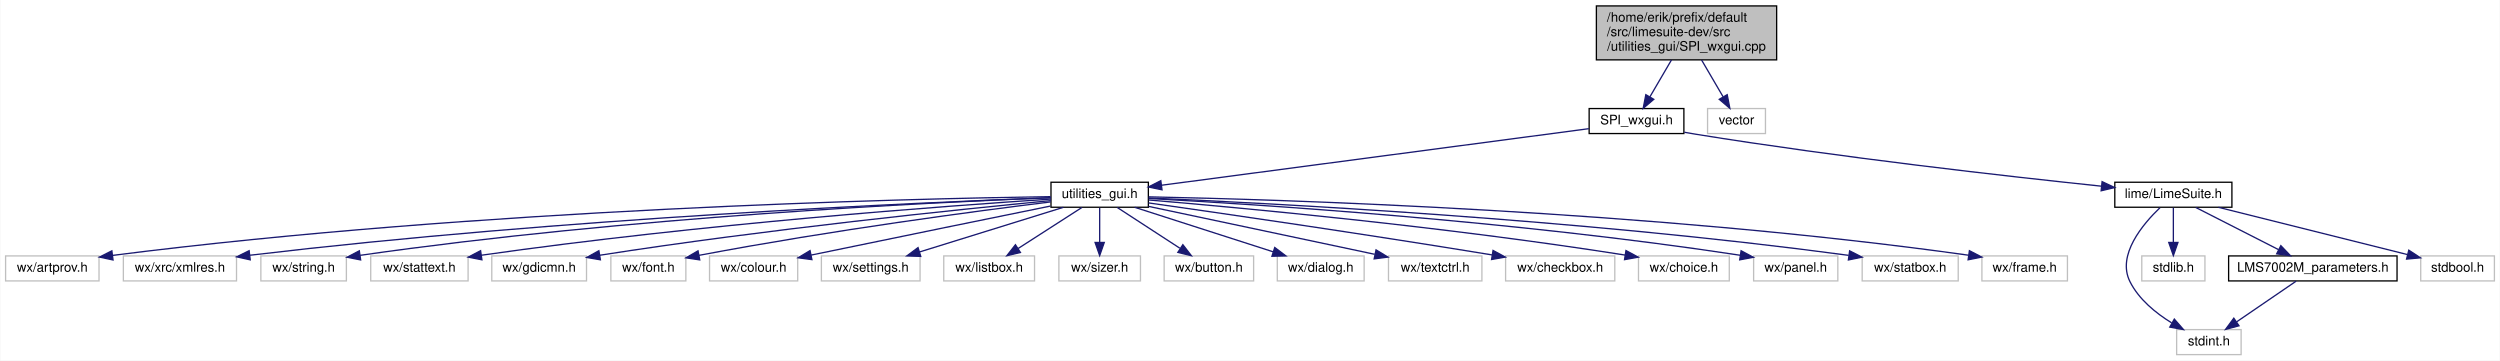
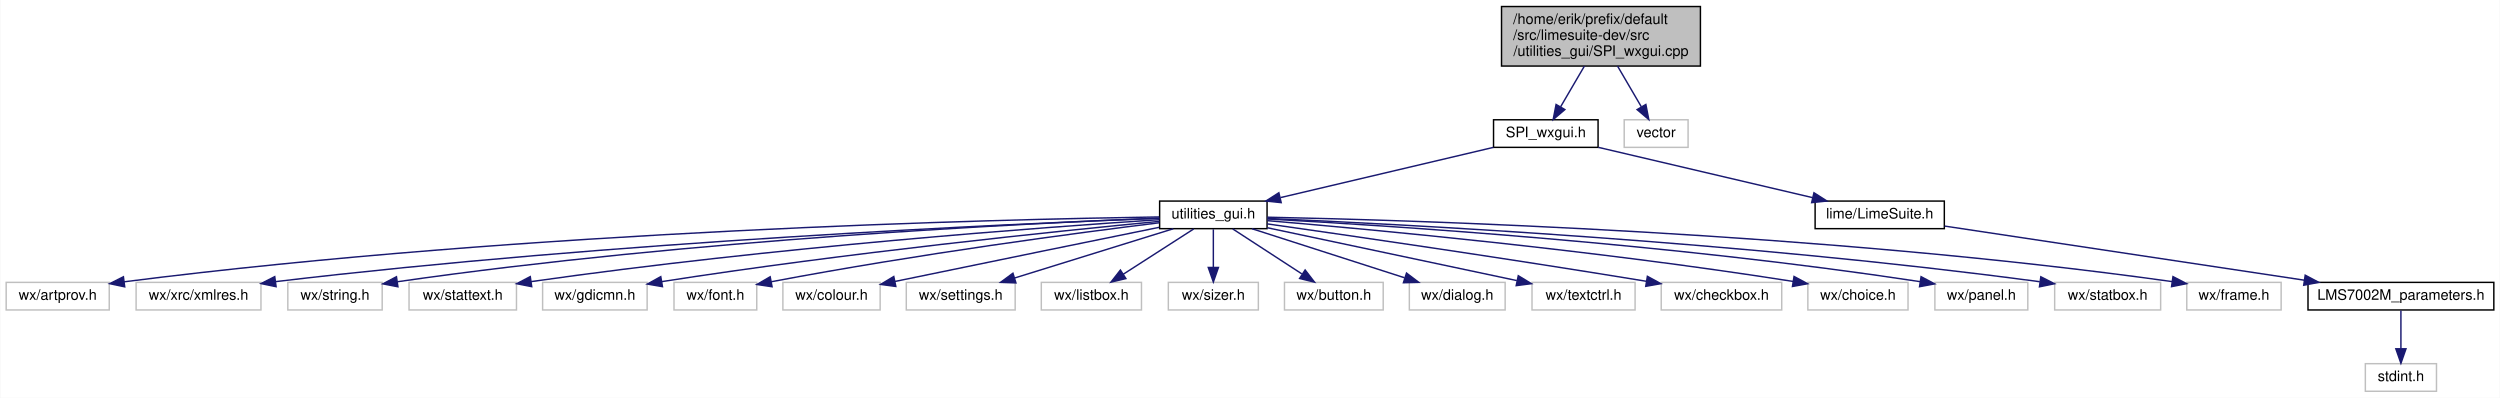
- <svg xmlns="http://www.w3.org/2000/svg" xmlns:xlink="http://www.w3.org/1999/xlink" width="1900pt" height="274pt" viewBox="0.00 0.00 1899.50 274.00">
+ <svg xmlns="http://www.w3.org/2000/svg" xmlns:xlink="http://www.w3.org/1999/xlink" width="1722pt" height="274pt" viewBox="0.00 0.00 1721.50 274.00">
  <g id="graph0" class="graph" transform="scale(1 1) rotate(0) translate(4 270)">
-     <polygon fill="white" stroke="none" points="-4,4 -4,-270 1895.5,-270 1895.5,4 -4,4" />
+     <polygon fill="white" stroke="none" points="-4,4 -4,-270 1717.5,-270 1717.5,4 -4,4" />
    <g id="node1" class="node">
-       <polygon fill="#bfbfbf" stroke="black" points="1209,-224.5 1209,-265.5 1346,-265.5 1346,-224.5 1209,-224.5" />
-       <text text-anchor="start" x="1217" y="-253.5" font-family="Helvetica,sans-Serif" font-size="10.00">/home/erik/prefix/default</text>
-       <text text-anchor="start" x="1217" y="-242.5" font-family="Helvetica,sans-Serif" font-size="10.00">/src/limesuite-dev/src</text>
-       <text text-anchor="middle" x="1277.5" y="-231.5" font-family="Helvetica,sans-Serif" font-size="10.00">/utilities_gui/SPI_wxgui.cpp</text>
+       <polygon fill="#bfbfbf" stroke="black" points="1030,-224.5 1030,-265.5 1167,-265.5 1167,-224.5 1030,-224.5" />
+       <text text-anchor="start" x="1038" y="-253.5" font-family="Helvetica,sans-Serif" font-size="10.00">/home/erik/prefix/default</text>
+       <text text-anchor="start" x="1038" y="-242.5" font-family="Helvetica,sans-Serif" font-size="10.00">/src/limesuite-dev/src</text>
+       <text text-anchor="middle" x="1098.5" y="-231.5" font-family="Helvetica,sans-Serif" font-size="10.00">/utilities_gui/SPI_wxgui.cpp</text>
    </g>
    <g id="node2" class="node">
      <g id="a_node2">
        <a xlink:href="../../d4/d42/SPI__wxgui_8h.html" target="_top" xlink:title="Subclass of SPI_view, which is generated by wxFormBuilder. ">
-           <polygon fill="white" stroke="black" points="1203.5,-168.5 1203.5,-187.5 1275.5,-187.5 1275.5,-168.5 1203.5,-168.5" />
-           <text text-anchor="middle" x="1239.5" y="-175.5" font-family="Helvetica,sans-Serif" font-size="10.00">SPI_wxgui.h</text>
+           <polygon fill="white" stroke="black" points="1024.5,-168.5 1024.5,-187.5 1096.5,-187.5 1096.5,-168.5 1024.5,-168.5" />
+           <text text-anchor="middle" x="1060.5" y="-175.5" font-family="Helvetica,sans-Serif" font-size="10.00">SPI_wxgui.h</text>
        </a>
      </g>
    </g>
    <g id="edge1" class="edge">
-       <path fill="none" stroke="midnightblue" d="M1266.1,-224.498C1260.89,-215.586 1254.77,-205.113 1249.71,-196.464" />
-       <polygon fill="midnightblue" stroke="midnightblue" points="1252.63,-194.519 1244.56,-187.652 1246.58,-198.052 1252.63,-194.519" />
-     </g>
-     <g id="node27" class="node">
-       <polygon fill="white" stroke="#bfbfbf" points="1293.5,-168.5 1293.5,-187.5 1337.5,-187.5 1337.5,-168.5 1293.5,-168.5" />
-       <text text-anchor="middle" x="1315.5" y="-175.5" font-family="Helvetica,sans-Serif" font-size="10.00">vector</text>
-     </g>
-     <g id="edge27" class="edge">
-       <path fill="none" stroke="midnightblue" d="M1288.9,-224.498C1294.11,-215.586 1300.23,-205.113 1305.29,-196.464" />
-       <polygon fill="midnightblue" stroke="midnightblue" points="1308.42,-198.052 1310.44,-187.652 1302.37,-194.519 1308.42,-198.052" />
+       <path fill="none" stroke="midnightblue" d="M1087.1,-224.498C1081.89,-215.586 1075.77,-205.113 1070.71,-196.464" />
+       <polygon fill="midnightblue" stroke="midnightblue" points="1073.63,-194.519 1065.56,-187.652 1067.58,-198.052 1073.63,-194.519" />
+     </g>
+     <g id="node25" class="node">
+       <polygon fill="white" stroke="#bfbfbf" points="1114.5,-168.5 1114.5,-187.5 1158.5,-187.5 1158.5,-168.5 1114.5,-168.5" />
+       <text text-anchor="middle" x="1136.5" y="-175.5" font-family="Helvetica,sans-Serif" font-size="10.00">vector</text>
+     </g>
+     <g id="edge24" class="edge">
+       <path fill="none" stroke="midnightblue" d="M1109.9,-224.498C1115.11,-215.586 1121.23,-205.113 1126.29,-196.464" />
+       <polygon fill="midnightblue" stroke="midnightblue" points="1129.42,-198.052 1131.44,-187.652 1123.37,-194.519 1129.42,-198.052" />
    </g>
    <g id="node3" class="node">
      <g id="a_node3">
        <a xlink:href="../../d2/d9d/utilities__gui_8h.html" target="_top" xlink:title="utilities_gui.h">
          <polygon fill="white" stroke="black" points="794.5,-112.5 794.5,-131.5 868.5,-131.5 868.5,-112.5 794.5,-112.5" />
          <text text-anchor="middle" x="831.5" y="-119.5" font-family="Helvetica,sans-Serif" font-size="10.00">utilities_gui.h</text>
        </a>
      </g>
    </g>
    <g id="edge2" class="edge">
-       <path fill="none" stroke="midnightblue" d="M1203.29,-172.208C1129.32,-162.418 960.922,-140.129 878.585,-129.232" />
-       <polygon fill="midnightblue" stroke="midnightblue" points="878.88,-125.74 868.507,-127.898 877.962,-132.68 878.88,-125.74" />
+       <path fill="none" stroke="midnightblue" d="M1024.47,-168.503C984.82,-159.154 920.989,-144.102 877.694,-133.893" />
+       <polygon fill="midnightblue" stroke="midnightblue" points="878.237,-130.425 867.701,-131.536 876.631,-137.238 878.237,-130.425" />
    </g>
    <g id="node22" class="node">
      <g id="a_node22">
        <a xlink:href="../../d5/d07/LimeSuite_8h.html" target="_top" xlink:title="LMS API library. ">
-           <polygon fill="white" stroke="black" points="1603,-112.5 1603,-131.5 1692,-131.5 1692,-112.5 1603,-112.5" />
-           <text text-anchor="middle" x="1647.5" y="-119.5" font-family="Helvetica,sans-Serif" font-size="10.00">lime/LimeSuite.h</text>
+           <polygon fill="white" stroke="black" points="1246,-112.5 1246,-131.5 1335,-131.5 1335,-112.5 1246,-112.5" />
+           <text text-anchor="middle" x="1290.5" y="-119.5" font-family="Helvetica,sans-Serif" font-size="10.00">lime/LimeSuite.h</text>
        </a>
      </g>
    </g>
    <g id="edge21" class="edge">
-       <path fill="none" stroke="midnightblue" d="M1275.81,-169.499C1278.74,-168.965 1281.67,-168.458 1284.5,-168 1393.39,-150.386 1521.64,-135.957 1592.84,-128.5" />
-       <polygon fill="midnightblue" stroke="midnightblue" points="1593.34,-131.967 1602.92,-127.451 1592.62,-125.005 1593.34,-131.967" />
+       <path fill="none" stroke="midnightblue" d="M1096.69,-168.503C1136.59,-159.134 1200.89,-144.039 1244.38,-133.828" />
+       <polygon fill="midnightblue" stroke="midnightblue" points="1245.21,-137.23 1254.14,-131.536 1243.61,-130.415 1245.21,-137.23" />
    </g>
    <g id="node4" class="node">
      <polygon fill="white" stroke="#bfbfbf" points="0,-56.5 0,-75.5 71,-75.5 71,-56.5 0,-56.5" />
      <text text-anchor="middle" x="35.5" y="-63.5" font-family="Helvetica,sans-Serif" font-size="10.00">wx/artprov.h</text>
    </g>
    <g id="edge3" class="edge">
      <path fill="none" stroke="midnightblue" d="M794.212,-120.577C685.692,-118.962 360.592,-111.405 81.207,-75.894" />
      <polygon fill="midnightblue" stroke="midnightblue" points="81.653,-72.423 71.288,-74.619 80.76,-79.366 81.653,-72.423" />
    </g>
    <g id="node5" class="node">
      <polygon fill="white" stroke="#bfbfbf" points="89.5,-56.5 89.5,-75.5 175.5,-75.5 175.5,-56.5 89.5,-56.5" />
      <text text-anchor="middle" x="132.5" y="-63.5" font-family="Helvetica,sans-Serif" font-size="10.00">wx/xrc/xmlres.h</text>
    </g>
    <g id="edge4" class="edge">
-       <path fill="none" stroke="midnightblue" d="M794.176,-119.736C696.157,-116.133 423.208,-104.272 185.788,-76.031" />
-       <polygon fill="midnightblue" stroke="midnightblue" points="185.927,-72.523 175.58,-74.804 185.091,-79.473 185.927,-72.523" />
+       <path fill="none" stroke="midnightblue" d="M794.238,-119.691C694.978,-115.928 416.018,-103.533 185.5,-76 185.399,-75.988 185.297,-75.976 185.196,-75.963" />
+       <polygon fill="midnightblue" stroke="midnightblue" points="185.922,-72.53 175.547,-74.675 184.996,-79.468 185.922,-72.53" />
    </g>
    <g id="node6" class="node">
      <polygon fill="white" stroke="#bfbfbf" points="194,-56.5 194,-75.5 259,-75.5 259,-56.5 194,-56.5" />
      <text text-anchor="middle" x="226.5" y="-63.5" font-family="Helvetica,sans-Serif" font-size="10.00">wx/string.h</text>
    </g>
    <g id="edge5" class="edge">
      <path fill="none" stroke="midnightblue" d="M794.423,-119.721C705.52,-116.296 473.101,-105.211 269.424,-75.939" />
      <polygon fill="midnightblue" stroke="midnightblue" points="269.841,-72.463 259.441,-74.486 268.833,-79.39 269.841,-72.463" />
    </g>
    <g id="node7" class="node">
      <polygon fill="white" stroke="#bfbfbf" points="277.5,-56.5 277.5,-75.5 351.5,-75.5 351.5,-56.5 277.5,-56.5" />
      <text text-anchor="middle" x="314.5" y="-63.5" font-family="Helvetica,sans-Serif" font-size="10.00">wx/stattext.h</text>
    </g>
    <g id="edge6" class="edge">
      <path fill="none" stroke="midnightblue" d="M794.409,-118.697C716.255,-113.578 528.765,-99.896 361.57,-76.022" />
      <polygon fill="midnightblue" stroke="midnightblue" points="362.001,-72.548 351.604,-74.583 361.001,-79.476 362.001,-72.548" />
    </g>
    <g id="node8" class="node">
      <polygon fill="white" stroke="#bfbfbf" points="369.5,-56.5 369.5,-75.5 441.5,-75.5 441.5,-56.5 369.5,-56.5" />
      <text text-anchor="middle" x="405.5" y="-63.5" font-family="Helvetica,sans-Serif" font-size="10.00">wx/gdicmn.h</text>
    </g>
    <g id="edge7" class="edge">
      <path fill="none" stroke="midnightblue" d="M794.423,-117.546C726.294,-110.991 576.692,-95.631 451.5,-76 451.4,-75.984 451.299,-75.968 451.198,-75.953" />
      <polygon fill="midnightblue" stroke="midnightblue" points="452.057,-72.548 441.614,-74.332 450.891,-79.45 452.057,-72.548" />
    </g>
    <g id="node9" class="node">
      <polygon fill="white" stroke="#bfbfbf" points="460,-56.5 460,-75.5 517,-75.5 517,-56.5 460,-56.5" />
      <text text-anchor="middle" x="488.5" y="-63.5" font-family="Helvetica,sans-Serif" font-size="10.00">wx/font.h</text>
    </g>
    <g id="edge8" class="edge">
      <path fill="none" stroke="midnightblue" d="M794.236,-116.553C738.393,-109.659 629.513,-95.334 526.978,-75.939" />
      <polygon fill="midnightblue" stroke="midnightblue" points="527.556,-72.487 517.077,-74.047 526.242,-79.362 527.556,-72.487" />
    </g>
    <g id="node10" class="node">
      <polygon fill="white" stroke="#bfbfbf" points="535,-56.5 535,-75.5 602,-75.5 602,-56.5 535,-56.5" />
      <text text-anchor="middle" x="568.5" y="-63.5" font-family="Helvetica,sans-Serif" font-size="10.00">wx/colour.h</text>
    </g>
    <g id="edge9" class="edge">
      <path fill="none" stroke="midnightblue" d="M794.12,-113.408C752.307,-104.904 682.286,-90.627 612.187,-76.135" />
      <polygon fill="midnightblue" stroke="midnightblue" points="612.8,-72.688 602.298,-74.089 611.382,-79.543 612.8,-72.688" />
    </g>
    <g id="node11" class="node">
      <polygon fill="white" stroke="#bfbfbf" points="620,-56.5 620,-75.5 695,-75.5 695,-56.5 620,-56.5" />
      <text text-anchor="middle" x="657.5" y="-63.5" font-family="Helvetica,sans-Serif" font-size="10.00">wx/settings.h</text>
    </g>
    <g id="edge10" class="edge">
      <path fill="none" stroke="midnightblue" d="M803.929,-112.444C774.403,-103.28 727.382,-88.688 694.617,-78.519" />
      <polygon fill="midnightblue" stroke="midnightblue" points="695.53,-75.138 684.942,-75.516 693.455,-81.823 695.53,-75.138" />
    </g>
    <g id="node12" class="node">
      <polygon fill="white" stroke="#bfbfbf" points="713,-56.5 713,-75.5 782,-75.5 782,-56.5 713,-56.5" />
      <text text-anchor="middle" x="747.5" y="-63.5" font-family="Helvetica,sans-Serif" font-size="10.00">wx/listbox.h</text>
    </g>
    <g id="edge11" class="edge">
      <path fill="none" stroke="midnightblue" d="M818.004,-112.324C804.9,-103.9 784.788,-90.971 769.393,-81.074" />
      <polygon fill="midnightblue" stroke="midnightblue" points="771.267,-78.118 760.963,-75.654 767.482,-84.006 771.267,-78.118" />
    </g>
    <g id="node13" class="node">
      <polygon fill="white" stroke="#bfbfbf" points="800.5,-56.5 800.5,-75.5 862.5,-75.5 862.5,-56.5 800.5,-56.5" />
      <text text-anchor="middle" x="831.5" y="-63.5" font-family="Helvetica,sans-Serif" font-size="10.00">wx/sizer.h</text>
    </g>
    <g id="edge12" class="edge">
      <path fill="none" stroke="midnightblue" d="M831.5,-112.083C831.5,-105.006 831.5,-94.861 831.5,-85.987" />
      <polygon fill="midnightblue" stroke="midnightblue" points="835,-85.751 831.5,-75.751 828,-85.751 835,-85.751" />
    </g>
    <g id="node14" class="node">
      <polygon fill="white" stroke="#bfbfbf" points="880.5,-56.5 880.5,-75.5 948.5,-75.5 948.5,-56.5 880.5,-56.5" />
      <text text-anchor="middle" x="914.5" y="-63.5" font-family="Helvetica,sans-Serif" font-size="10.00">wx/button.h</text>
    </g>
    <g id="edge13" class="edge">
      <path fill="none" stroke="midnightblue" d="M844.835,-112.324C857.662,-103.979 877.285,-91.212 892.44,-81.352" />
      <polygon fill="midnightblue" stroke="midnightblue" points="894.724,-84.042 901.198,-75.654 890.907,-78.174 894.724,-84.042" />
    </g>
    <g id="node15" class="node">
      <polygon fill="white" stroke="#bfbfbf" points="966.5,-56.5 966.5,-75.5 1032.5,-75.5 1032.5,-56.5 966.5,-56.5" />
      <text text-anchor="middle" x="999.5" y="-63.5" font-family="Helvetica,sans-Serif" font-size="10.00">wx/dialog.h</text>
    </g>
    <g id="edge14" class="edge">
      <path fill="none" stroke="midnightblue" d="M858.12,-112.444C886.506,-103.32 931.637,-88.813 963.253,-78.651" />
      <polygon fill="midnightblue" stroke="midnightblue" points="964.555,-81.909 973.004,-75.516 962.413,-75.245 964.555,-81.909" />
    </g>
    <g id="node16" class="node">
      <polygon fill="white" stroke="#bfbfbf" points="1051,-56.5 1051,-75.5 1122,-75.5 1122,-56.5 1051,-56.5" />
      <text text-anchor="middle" x="1086.5" y="-63.5" font-family="Helvetica,sans-Serif" font-size="10.00">wx/textctrl.h</text>
    </g>
    <g id="edge15" class="edge">
      <path fill="none" stroke="midnightblue" d="M868.579,-113.148C914.102,-103.508 991.308,-87.158 1040.55,-76.731" />
      <polygon fill="midnightblue" stroke="midnightblue" points="1041.55,-80.096 1050.61,-74.6 1040.1,-73.248 1041.55,-80.096" />
    </g>
    <g id="node17" class="node">
      <polygon fill="white" stroke="#bfbfbf" points="1140,-56.5 1140,-75.5 1223,-75.5 1223,-56.5 1140,-56.5" />
      <text text-anchor="middle" x="1181.5" y="-63.5" font-family="Helvetica,sans-Serif" font-size="10.00">wx/checkbox.h</text>
    </g>
    <g id="edge16" class="edge">
      <path fill="none" stroke="midnightblue" d="M868.502,-115.804C923.368,-108.023 1029.78,-92.635 1129.81,-76.245" />
      <polygon fill="midnightblue" stroke="midnightblue" points="1130.47,-79.682 1139.77,-74.605 1129.34,-72.775 1130.47,-79.682" />
    </g>
    <g id="node18" class="node">
      <polygon fill="white" stroke="#bfbfbf" points="1241,-56.5 1241,-75.5 1310,-75.5 1310,-56.5 1241,-56.5" />
      <text text-anchor="middle" x="1275.5" y="-63.5" font-family="Helvetica,sans-Serif" font-size="10.00">wx/choice.h</text>
    </g>
    <g id="edge17" class="edge">
      <path fill="none" stroke="midnightblue" d="M868.7,-118.009C938.04,-112.179 1091.91,-98.04 1230.84,-76.143" />
      <polygon fill="midnightblue" stroke="midnightblue" points="1231.49,-79.583 1240.82,-74.553 1230.39,-72.67 1231.49,-79.583" />
    </g>
    <g id="node19" class="node">
      <polygon fill="white" stroke="#bfbfbf" points="1328.5,-56.5 1328.5,-75.5 1392.5,-75.5 1392.5,-56.5 1328.5,-56.5" />
      <text text-anchor="middle" x="1360.5" y="-63.5" font-family="Helvetica,sans-Serif" font-size="10.00">wx/panel.h</text>
    </g>
    <g id="edge18" class="edge">
      <path fill="none" stroke="midnightblue" d="M868.731,-119.147C949.063,-114.811 1144.76,-102.426 1318.26,-76.009" />
      <polygon fill="midnightblue" stroke="midnightblue" points="1318.99,-79.438 1328.34,-74.454 1317.93,-72.52 1318.99,-79.438" />
    </g>
    <g id="node20" class="node">
      <polygon fill="white" stroke="#bfbfbf" points="1411,-56.5 1411,-75.5 1484,-75.5 1484,-56.5 1411,-56.5" />
      <text text-anchor="middle" x="1447.5" y="-63.5" font-family="Helvetica,sans-Serif" font-size="10.00">wx/statbox.h</text>
    </g>
    <g id="edge19" class="edge">
      <path fill="none" stroke="midnightblue" d="M868.669,-119.54C958.353,-115.701 1193.85,-103.748 1400.76,-75.931" />
      <polygon fill="midnightblue" stroke="midnightblue" points="1401.47,-79.368 1410.9,-74.552 1400.52,-72.432 1401.47,-79.368" />
    </g>
    <g id="node21" class="node">
      <polygon fill="white" stroke="#bfbfbf" points="1502,-56.5 1502,-75.5 1567,-75.5 1567,-56.5 1502,-56.5" />
      <text text-anchor="middle" x="1534.5" y="-63.5" font-family="Helvetica,sans-Serif" font-size="10.00">wx/frame.h</text>
    </g>
    <g id="edge20" class="edge">
      <path fill="none" stroke="midnightblue" d="M868.665,-120.401C968.23,-118.388 1249.33,-110.016 1491.84,-76.039" />
      <polygon fill="midnightblue" stroke="midnightblue" points="1492.5,-79.482 1501.91,-74.612 1491.51,-72.551 1492.5,-79.482" />
    </g>
    <g id="node23" class="node">
-       <polygon fill="white" stroke="#bfbfbf" points="1650,-0.5 1650,-19.5 1699,-19.5 1699,-0.5 1650,-0.5" />
-       <text text-anchor="middle" x="1674.5" y="-7.5" font-family="Helvetica,sans-Serif" font-size="10.00">stdint.h</text>
+       <g id="a_node23">
+         <a xlink:href="../../d1/d2e/LMS7002M__parameters_8h.html" target="_top" xlink:title="List of LMS7002M transceiver control parameters. ">
+           <polygon fill="white" stroke="black" points="1585.5,-56.5 1585.5,-75.5 1713.5,-75.5 1713.5,-56.5 1585.5,-56.5" />
+           <text text-anchor="middle" x="1649.5" y="-63.5" font-family="Helvetica,sans-Serif" font-size="10.00">LMS7002M_parameters.h</text>
+         </a>
+       </g>
    </g>
    <g id="edge22" class="edge">
-       <path fill="none" stroke="midnightblue" d="M1637.37,-112.186C1624.32,-99.703 1604.43,-76.149 1614.5,-56 1621.23,-42.543 1634.11,-32.066 1646.21,-24.621" />
-       <polygon fill="midnightblue" stroke="midnightblue" points="1648.23,-27.498 1655.2,-19.52 1644.78,-21.41 1648.23,-27.498" />
+       <path fill="none" stroke="midnightblue" d="M1335.24,-114.27C1397.53,-104.9 1510.85,-87.855 1583.04,-76.997" />
+       <polygon fill="midnightblue" stroke="midnightblue" points="1583.58,-80.456 1592.94,-75.507 1582.54,-73.533 1583.58,-80.456" />
    </g>
    <g id="node24" class="node">
-       <polygon fill="white" stroke="#bfbfbf" points="1623.5,-56.5 1623.5,-75.5 1671.5,-75.5 1671.5,-56.5 1623.5,-56.5" />
-       <text text-anchor="middle" x="1647.5" y="-63.5" font-family="Helvetica,sans-Serif" font-size="10.00">stdlib.h</text>
+       <polygon fill="white" stroke="#bfbfbf" points="1625,-0.5 1625,-19.5 1674,-19.5 1674,-0.5 1625,-0.5" />
+       <text text-anchor="middle" x="1649.5" y="-7.5" font-family="Helvetica,sans-Serif" font-size="10.00">stdint.h</text>
    </g>
    <g id="edge23" class="edge">
-       <path fill="none" stroke="midnightblue" d="M1647.5,-112.083C1647.5,-105.006 1647.5,-94.861 1647.5,-85.987" />
-       <polygon fill="midnightblue" stroke="midnightblue" points="1651,-85.751 1647.5,-75.751 1644,-85.751 1651,-85.751" />
-     </g>
-     <g id="node25" class="node">
-       <g id="a_node25">
-         <a xlink:href="../../d1/d2e/LMS7002M__parameters_8h.html" target="_top" xlink:title="List of LMS7002M transceiver control parameters. ">
-           <polygon fill="white" stroke="black" points="1689.5,-56.5 1689.5,-75.5 1817.5,-75.5 1817.5,-56.5 1689.5,-56.5" />
-           <text text-anchor="middle" x="1753.5" y="-63.5" font-family="Helvetica,sans-Serif" font-size="10.00">LMS7002M_parameters.h</text>
-         </a>
-       </g>
-     </g>
-     <g id="edge24" class="edge">
-       <path fill="none" stroke="midnightblue" d="M1664.53,-112.324C1681.53,-103.664 1707.88,-90.242 1727.49,-80.249" />
-       <polygon fill="midnightblue" stroke="midnightblue" points="1729.19,-83.312 1736.51,-75.654 1726.01,-77.075 1729.19,-83.312" />
-     </g>
-     <g id="node26" class="node">
-       <polygon fill="white" stroke="#bfbfbf" points="1835.5,-56.5 1835.5,-75.5 1891.5,-75.5 1891.5,-56.5 1835.5,-56.5" />
-       <text text-anchor="middle" x="1863.5" y="-63.5" font-family="Helvetica,sans-Serif" font-size="10.00">stdbool.h</text>
-     </g>
-     <g id="edge26" class="edge">
-       <path fill="none" stroke="midnightblue" d="M1681.73,-112.444C1720.88,-102.656 1784.8,-86.675 1825.47,-76.506" />
-       <polygon fill="midnightblue" stroke="midnightblue" points="1826.43,-79.875 1835.29,-74.054 1824.73,-73.084 1826.43,-79.875" />
-     </g>
-     <g id="edge25" class="edge">
-       <path fill="none" stroke="midnightblue" d="M1740.81,-56.324C1728.6,-47.979 1709.92,-35.212 1695.5,-25.352" />
-       <polygon fill="midnightblue" stroke="midnightblue" points="1697.39,-22.408 1687.16,-19.654 1693.44,-28.187 1697.39,-22.408" />
+       <path fill="none" stroke="midnightblue" d="M1649.5,-56.083C1649.5,-49.006 1649.5,-38.861 1649.5,-29.986" />
+       <polygon fill="midnightblue" stroke="midnightblue" points="1653,-29.751 1649.5,-19.751 1646,-29.751 1653,-29.751" />
    </g>
  </g>
</svg>
